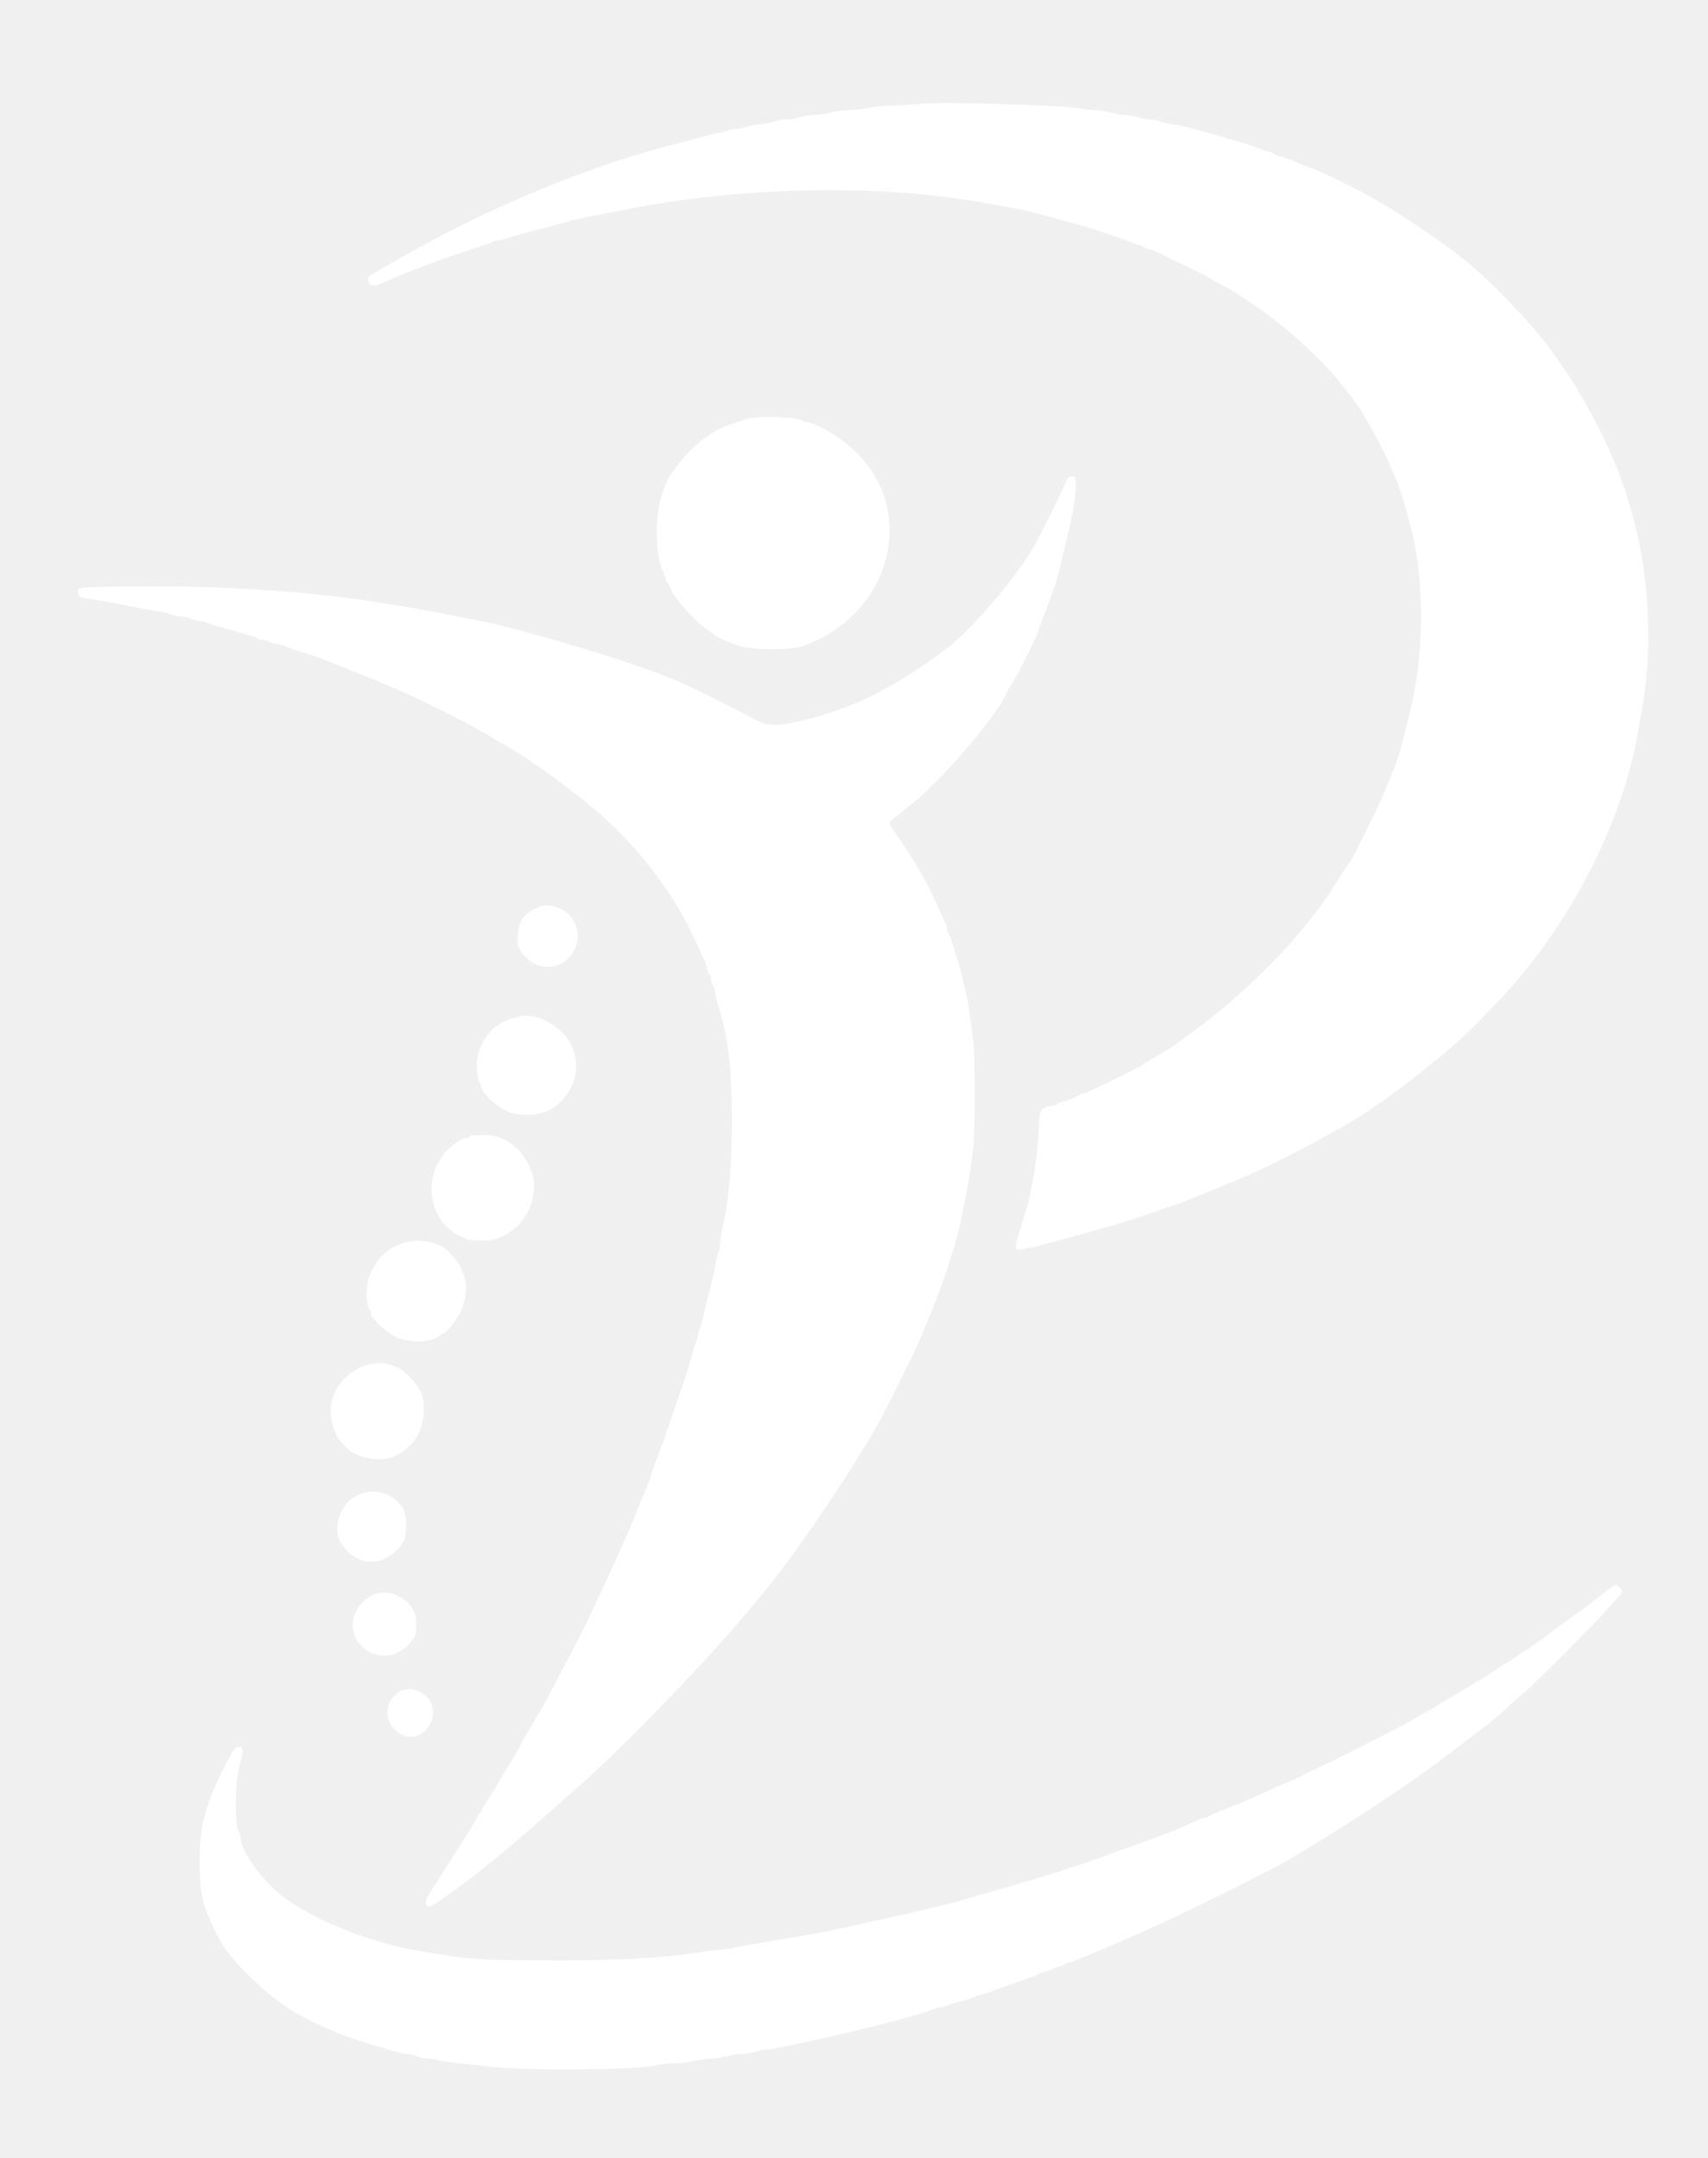
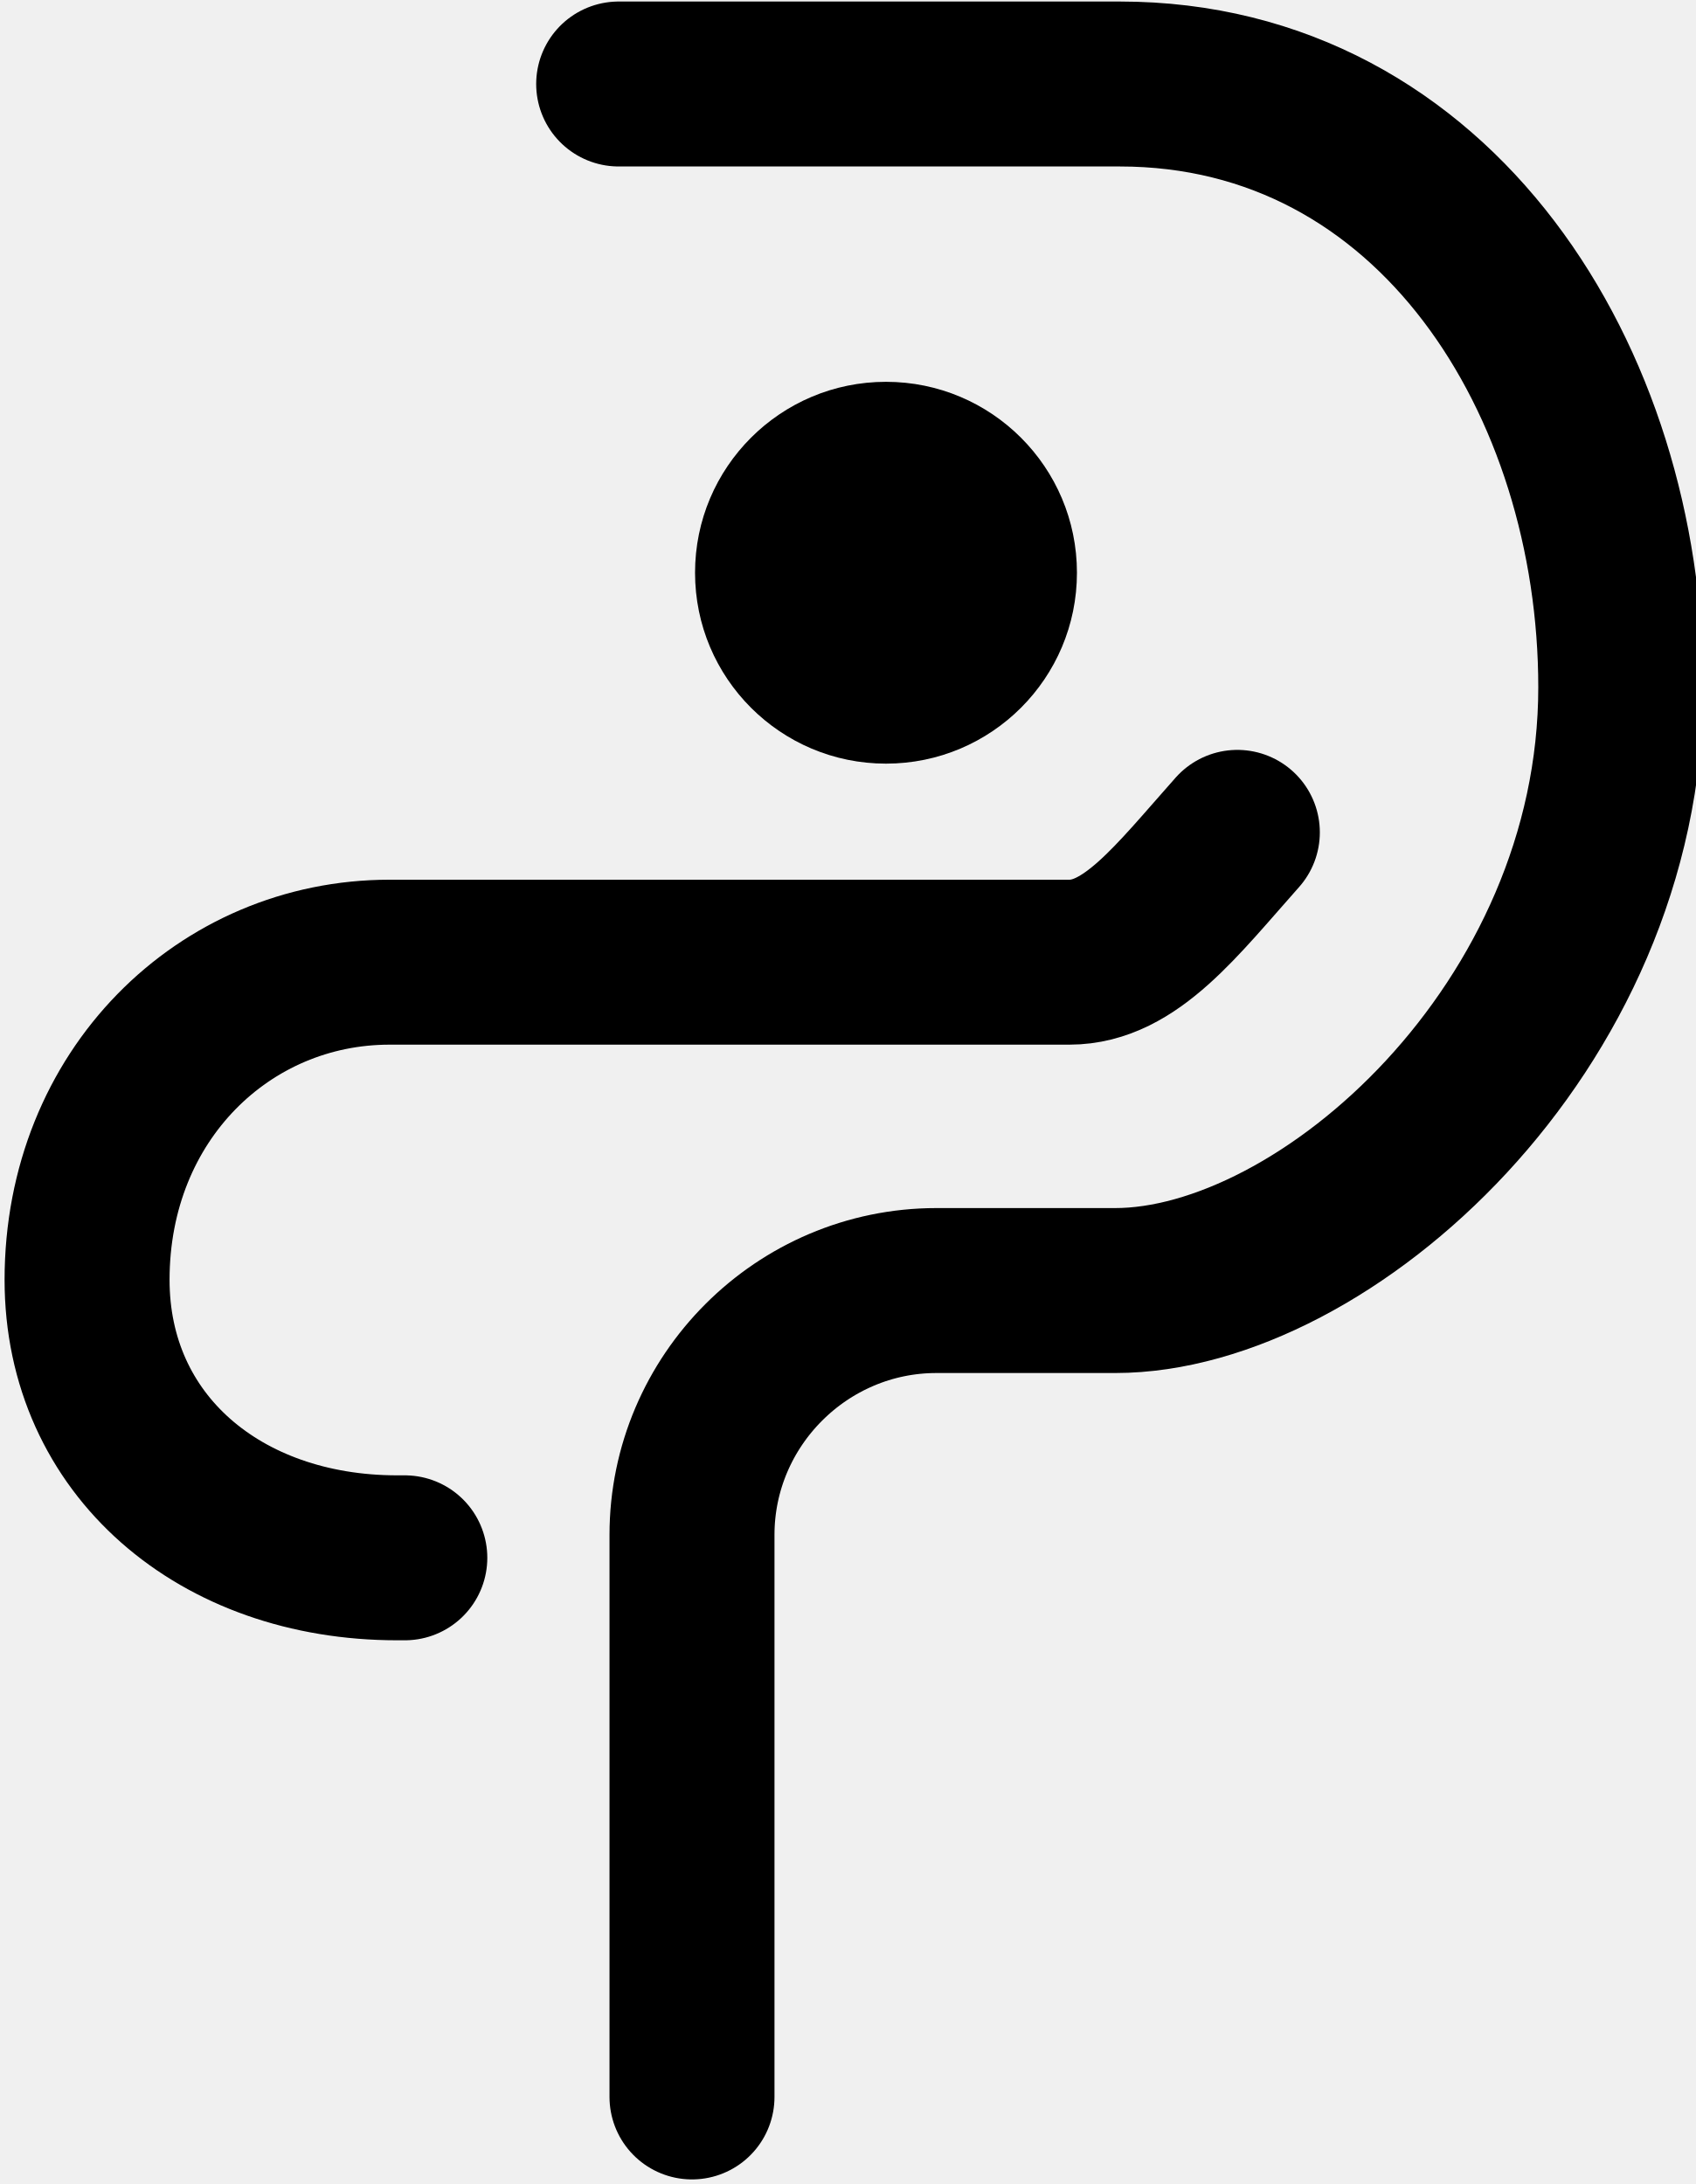
- <svg xmlns="http://www.w3.org/2000/svg" width="1100" height="1390" viewBox="0 0 1100 1390" version="1.1">
-   <path d="M 591.500 66.967 C 588.200 67.416, 581.450 67.832, 576.500 67.893 C 571.550 67.953, 563.675 68.677, 559 69.500 C 554.325 70.323, 548.250 71.003, 545.500 71.011 C 542.750 71.018, 538.025 71.688, 535 72.500 C 531.975 73.312, 527.434 73.982, 524.909 73.988 C 522.384 73.995, 518.109 74.670, 515.409 75.489 C 512.709 76.308, 508.644 76.983, 506.376 76.989 C 504.107 76.995, 500.338 77.675, 498 78.500 C 495.662 79.325, 492.062 80, 490 80 C 487.938 80, 484.338 80.675, 482 81.500 C 479.662 82.325, 476.201 83, 474.309 83 C 472.417 83, 470.056 83.435, 469.064 83.966 C 468.071 84.497, 464.838 85.371, 461.880 85.909 C 458.921 86.446, 454.025 87.628, 451 88.536 C 447.975 89.444, 443.025 90.796, 440 91.541 C 436.975 92.286, 432.025 93.549, 429 94.347 C 374.605 108.702, 310.566 135.714, 255.500 167.531 C 250.550 170.391, 244.336 173.951, 241.691 175.442 C 237.593 177.753, 236.928 178.549, 237.191 180.827 C 237.571 184.112, 240.829 184.854, 245.381 182.692 C 257.189 177.083, 284.050 166.899, 303 160.848 C 309.875 158.652, 316.281 156.438, 317.236 155.928 C 318.191 155.418, 319.638 155, 320.451 155 C 321.265 155, 324.083 154.324, 326.715 153.499 C 334.571 151.034, 340.995 149.258, 359.500 144.434 C 362.250 143.717, 366.525 142.581, 369 141.908 C 371.475 141.236, 375.300 140.367, 377.500 139.978 C 379.700 139.589, 390.725 137.423, 402 135.166 C 477.350 120.082, 565.476 118.319, 633.500 130.534 C 655.005 134.396, 658.579 135.082, 662.392 136.078 C 664.652 136.668, 669.200 137.851, 672.500 138.707 C 695.633 144.705, 712.654 149.904, 726 155.049 C 729.025 156.215, 732.388 157.434, 733.473 157.759 C 734.558 158.084, 736.583 158.943, 737.973 159.669 C 739.363 160.394, 741.026 160.990, 741.669 160.994 C 742.312 160.997, 744.112 161.648, 745.669 162.441 C 747.226 163.233, 755.700 167.356, 764.500 171.602 C 773.300 175.848, 780.725 179.612, 781 179.965 C 781.275 180.319, 783.525 181.665, 786 182.956 C 793.427 186.830, 794.115 187.245, 804.500 194.114 C 825.322 207.886, 848.982 228.741, 861.559 244.409 C 863.727 247.109, 866.715 250.742, 868.200 252.483 C 870.978 255.741, 877.162 264.654, 878.352 267.114 C 878.720 267.876, 879.897 269.850, 880.967 271.500 C 882.037 273.150, 884.758 278.100, 887.013 282.500 C 889.269 286.900, 891.489 291.175, 891.947 292 C 892.899 293.715, 895.758 300.076, 897.564 304.500 C 898.238 306.150, 899.274 308.625, 899.866 310 C 901.763 314.407, 905.586 326.944, 909.014 340 C 916.938 370.175, 917.583 414.531, 910.592 448.500 C 909.238 455.078, 908.361 458.783, 904.676 473.500 C 902.186 483.443, 899.498 491.930, 897.076 497.500 C 896.598 498.600, 895.236 501.975, 894.050 505 C 890.897 513.039, 890.984 512.851, 880.918 533.476 C 875.824 543.913, 871.267 552.913, 870.791 553.476 C 869.437 555.076, 857 574.125, 857 574.598 C 857 575.255, 846.072 589.948, 841.556 595.364 C 839.325 598.038, 835.756 602.313, 833.625 604.864 C 825.294 614.830, 805.086 634.851, 793.591 644.526 C 790.341 647.262, 786.066 650.887, 784.091 652.581 C 780.270 655.860, 757.758 672.675, 754.462 674.713 C 752.807 675.736, 749.234 677.880, 734 686.993 C 729.229 689.847, 700.292 704.006, 699.236 704.003 C 698.541 704.002, 697.191 704.434, 696.236 704.965 C 692.592 706.990, 685.046 710, 683.614 710 C 682.791 710, 681.872 710.398, 681.571 710.885 C 681.271 711.371, 679.031 712.068, 676.595 712.433 C 670.444 713.356, 669.418 715.380, 669.211 727 C 668.951 741.610, 664.831 767.297, 660.550 781 C 652.828 805.722, 652.841 805.583, 658.368 804.679 C 663.086 803.907, 670.872 802.115, 676.743 800.448 C 681.451 799.112, 687.835 797.352, 696.500 795.002 C 698.150 794.555, 702.875 793.223, 707 792.043 C 711.125 790.863, 716.975 789.211, 720 788.372 C 723.025 787.533, 726.400 786.477, 727.500 786.025 C 728.600 785.573, 732.650 784.229, 736.500 783.040 C 740.350 781.850, 744.400 780.487, 745.500 780.010 C 746.600 779.533, 750.425 778.198, 754 777.042 C 757.575 775.887, 761.400 774.551, 762.500 774.074 C 763.600 773.597, 766.975 772.236, 770 771.050 C 773.025 769.863, 776.400 768.512, 777.500 768.047 C 778.600 767.582, 783.550 765.556, 788.500 763.545 C 793.450 761.533, 798.400 759.488, 799.500 758.998 C 800.600 758.509, 803.750 757.133, 806.500 755.939 C 813.916 752.720, 842.388 738.376, 851 733.520 C 855.125 731.194, 861.200 727.818, 864.500 726.018 C 884.787 714.948, 921.163 687.684, 943.884 666.516 C 949.159 661.602, 961.455 649.092, 968.133 641.846 C 1012.633 593.561, 1045.543 528.970, 1055.437 470.500 C 1056.367 465, 1057.781 456.675, 1058.578 452 C 1064.807 415.452, 1062.029 367.514, 1051.594 331.500 C 1050.797 328.750, 1049.623 324.700, 1048.985 322.500 C 1043.221 302.628, 1031.452 276.286, 1019.825 257.232 C 1017.721 253.785, 1016 250.780, 1016 250.553 C 1016 249.710, 1003.470 231.219, 997.668 223.500 C 984.775 206.347, 962.732 183.422, 944.499 168.203 C 932.687 158.344, 903.875 138.728, 888.500 130.078 C 882.450 126.674, 876.825 123.471, 876 122.960 C 874.680 122.143, 856.862 113.423, 851.500 110.970 C 850.400 110.467, 847.025 109.130, 844 108 C 838.295 105.868, 836.874 105.297, 830.996 102.772 C 829.069 101.944, 826.036 100.947, 824.257 100.557 C 822.478 100.166, 820.766 99.431, 820.452 98.923 C 820.139 98.415, 819.189 98, 818.342 98 C 817.495 98, 815.384 97.380, 813.651 96.622 C 809.541 94.824, 802.961 92.601, 795.500 90.490 C 792.200 89.556, 787.475 88.206, 785 87.489 C 767.826 82.518, 761.614 80.980, 754.927 80.042 C 751.862 79.612, 748.404 78.751, 747.243 78.130 C 746.082 77.508, 743.358 77, 741.191 77 C 739.024 77, 735.338 76.325, 733 75.500 C 730.662 74.675, 726.893 73.995, 724.624 73.989 C 722.356 73.983, 718.291 73.308, 715.591 72.489 C 712.891 71.670, 708.391 70.980, 705.591 70.956 C 702.791 70.932, 698.475 70.447, 696 69.877 C 686.244 67.632, 603.541 65.329, 591.500 66.967 M 487 268.863 C 483.425 269.213, 479.884 269.897, 479.132 270.382 C 478.380 270.867, 476.355 271.624, 474.632 272.064 C 463.863 274.815, 454.400 280.591, 444.542 290.430 C 437.980 296.979, 429 309.251, 429 311.671 C 429 311.961, 428.392 313.616, 427.648 315.349 C 421.628 329.381, 421.611 357.628, 427.617 369.154 C 428.378 370.614, 429 372.472, 429 373.282 C 429 374.092, 429.675 375.315, 430.500 376 C 431.325 376.685, 432 377.889, 432 378.676 C 432 382.481, 447.987 400.749, 455.525 405.556 C 457.161 406.600, 458.725 407.689, 459 407.977 C 460.851 409.914, 468.076 413.307, 476.218 416.064 C 483.998 418.698, 508.930 418.869, 516.500 416.340 C 544.762 406.899, 566.367 383.298, 571.588 356.162 C 577.139 327.311, 566.728 301.752, 541.842 283.132 C 535.438 278.340, 523.407 272.008, 520.700 272.003 C 519.711 272.001, 517.686 271.377, 516.200 270.616 C 512.991 268.971, 496.186 267.962, 487 268.863 M 686.663 310.226 C 684.826 315.322, 669.208 346.874, 665.243 353.500 C 652.797 374.302, 625.525 405.790, 609 418.439 C 590.312 432.743, 565.553 447.445, 550 453.474 C 547.525 454.434, 544.447 455.628, 543.159 456.129 C 534.577 459.468, 520.291 463.540, 510.477 465.443 C 497.842 467.895, 493.630 467.481, 485.500 462.988 C 477.343 458.480, 449.201 444.370, 440.528 440.438 C 425.012 433.405, 394.405 422.978, 361 413.344 C 341.331 407.671, 324.185 403.105, 316.500 401.492 C 241.780 385.810, 198.312 380.371, 129.500 378.091 C 101.624 377.168, 51.979 377.759, 50.623 379.031 C 50.141 379.483, 50.030 380.984, 50.377 382.366 C 50.909 384.487, 51.747 384.970, 55.754 385.467 C 60.826 386.096, 67.254 387.232, 78.500 389.485 C 87.003 391.189, 95.551 392.756, 103.303 394.032 C 106.495 394.557, 109.953 395.440, 110.988 395.993 C 112.022 396.547, 114.263 397, 115.966 397 C 117.670 397, 120.680 397.675, 122.654 398.500 C 124.629 399.325, 127.299 400, 128.588 400 C 129.877 400, 132.410 400.623, 134.216 401.385 C 136.022 402.146, 139.525 403.292, 142 403.931 C 144.475 404.569, 147.850 405.505, 149.500 406.009 C 151.150 406.514, 155.200 407.661, 158.500 408.558 C 161.800 409.456, 164.928 410.597, 165.450 411.095 C 165.973 411.593, 167.548 412.016, 168.950 412.035 C 170.353 412.055, 172.625 412.714, 174 413.500 C 175.375 414.286, 177.497 414.945, 178.716 414.965 C 179.935 414.984, 182.410 415.616, 184.216 416.369 C 188.375 418.104, 193.644 419.941, 197.500 421 C 201.087 421.986, 206.381 423.844, 210.500 425.563 C 212.150 426.252, 215.525 427.589, 218 428.534 C 220.475 429.479, 223.850 430.829, 225.500 431.534 C 227.150 432.239, 230.525 433.589, 233 434.534 C 235.475 435.479, 239.075 436.946, 241 437.795 C 244.383 439.287, 246.559 440.211, 254 443.309 C 272.889 451.176, 307.770 468.964, 321.538 477.752 C 322.617 478.441, 324.400 479.460, 325.500 480.017 C 326.600 480.574, 328.683 481.811, 330.128 482.765 C 331.574 483.719, 335.061 485.850, 337.877 487.500 C 340.694 489.150, 342.998 490.837, 342.999 491.250 C 343 491.663, 343.478 492, 344.061 492 C 345.569 492, 376.037 514.989, 385 522.889 C 414.872 549.219, 437.007 579.422, 451.407 613.500 C 452.336 615.700, 453.468 618.190, 453.921 619.033 C 454.375 619.876, 455.063 622.008, 455.450 623.771 C 455.837 625.534, 456.569 627.234, 457.077 627.548 C 457.585 627.861, 458.003 629.104, 458.006 630.309 C 458.010 631.514, 458.685 633.789, 459.506 635.364 C 460.328 636.940, 460.998 639.190, 460.995 640.364 C 460.992 641.539, 461.638 644.525, 462.429 647 C 469.195 668.161, 471.460 686.957, 471.466 722 C 471.471 752.047, 469.663 772.660, 465.444 790.664 C 464.650 794.054, 464 798.471, 464 800.480 C 464 802.488, 463.547 804.978, 462.993 806.012 C 462.440 807.047, 461.559 810.505, 461.036 813.697 C 460.513 816.889, 459.408 822.200, 458.580 825.500 C 455.449 837.974, 454.075 843.653, 453.014 848.500 C 452.412 851.250, 451.518 854.232, 451.028 855.127 C 450.538 856.022, 449.822 858.497, 449.438 860.627 C 449.054 862.757, 448.400 864.950, 447.985 865.500 C 447.570 866.050, 446.910 868.075, 446.518 870 C 445.766 873.690, 440.401 891.094, 438.965 894.500 C 438.502 895.600, 436.509 901.450, 434.537 907.500 C 432.565 913.550, 430.550 919.400, 430.059 920.500 C 429.569 921.600, 428.942 923.400, 428.668 924.500 C 428.393 925.600, 427.209 928.975, 426.036 932 C 421.930 942.589, 420.856 945.524, 420 948.500 C 418.863 952.452, 416.231 959.581, 415.103 961.763 C 414.609 962.718, 413.443 965.525, 412.511 968 C 411.578 970.475, 410.182 973.963, 409.408 975.750 C 408.634 977.538, 407.386 980.463, 406.635 982.250 C 405.341 985.328, 403.818 988.850, 400.577 996.250 C 398.626 1000.704, 393.345 1012.252, 389.943 1019.500 C 388.395 1022.800, 385.025 1030, 382.455 1035.500 C 376.101 1049.097, 372.704 1055.763, 356.207 1087 C 349.362 1099.961, 348.379 1101.737, 345.959 1105.500 C 344.898 1107.150, 343.566 1109.400, 343 1110.500 C 342.434 1111.600, 341.103 1113.850, 340.043 1115.500 C 338.983 1117.150, 336.957 1120.750, 335.540 1123.500 C 334.123 1126.250, 332.530 1129.175, 332.001 1130 C 331.472 1130.825, 327.837 1136.900, 323.923 1143.500 C 320.009 1150.100, 315.275 1157.826, 313.403 1160.669 C 311.531 1163.513, 310 1166.325, 310 1166.919 C 310 1167.514, 309.580 1168, 309.067 1168 C 308.554 1168, 307.822 1169.013, 307.440 1170.250 C 307.058 1171.487, 304.408 1176.100, 301.551 1180.500 C 298.694 1184.900, 294.589 1191.349, 292.428 1194.832 C 288.492 1201.176, 281.022 1212.902, 277.761 1217.858 C 273.281 1224.663, 273.003 1228, 276.916 1228 C 278.755 1228, 298.928 1213.546, 312.698 1202.362 C 326.656 1191.025, 343.140 1177.054, 352 1169.051 C 357.225 1164.331, 364.875 1157.563, 369 1154.010 C 396.544 1130.287, 452.225 1073.272, 477.900 1042.500 C 482.948 1036.450, 488.777 1029.475, 490.854 1027 C 512.089 1001.686, 546.895 950.446, 566.933 915 C 569.599 910.284, 588.441 872.328, 591.009 866.500 C 591.814 864.674, 594.880 857.443, 596.945 852.500 C 599.308 846.843, 604.062 834.694, 606.335 828.500 C 608.597 822.336, 609.891 818.457, 614.057 805.349 C 615.440 800.996, 617.962 791.307, 618.963 786.500 C 626.873 748.509, 628.006 738.274, 627.967 705.210 C 627.949 689.969, 627.529 674.575, 627.033 671 C 626.537 667.425, 625.644 660.675, 625.047 656 C 624.451 651.325, 623.533 645.475, 623.008 643 C 621.221 634.590, 617.805 620.668, 617.017 618.580 C 616.585 617.436, 615.215 613.125, 613.973 609 C 612.730 604.875, 611.328 601.073, 610.857 600.550 C 610.386 600.028, 610 598.655, 610 597.500 C 610 596.345, 609.592 594.972, 609.093 594.450 C 608.594 593.927, 606.980 590.575, 605.506 587 C 599.265 571.857, 590.288 555.907, 578.371 538.782 C 575.417 534.537, 573 530.653, 573 530.151 C 573 529.648, 574.688 527.970, 576.750 526.422 C 578.813 524.873, 580.725 523.346, 581 523.028 C 581.275 522.711, 583.975 520.514, 587 518.147 C 606.112 503.191, 642.167 461.196, 648.145 446.928 C 648.508 446.063, 650.623 442.384, 652.845 438.753 C 657.164 431.697, 669 407.756, 669 406.076 C 669 405.522, 669.630 403.590, 670.399 401.784 C 672.400 397.087, 676.044 387.348, 678.924 379 C 680.695 373.866, 683.135 365.077, 684.061 360.500 C 684.506 358.300, 685.393 354.475, 686.032 352 C 690.540 334.544, 693.016 320.614, 693.007 312.750 C 693 307.234, 692.895 307, 690.413 307 C 688.406 307, 687.566 307.722, 686.663 310.226 M 344.203 585.586 C 337.869 588.743, 334.909 592.684, 333.852 599.373 C 332.530 607.735, 333.663 611.568, 339.048 616.952 C 349.689 627.593, 366.309 623.280, 371.319 608.577 C 374.546 599.107, 368.929 587.867, 359.336 584.599 C 352.900 582.406, 350.236 582.580, 344.203 585.586 M 331.500 655.500 C 316.103 659.438, 306.107 673.281, 307.239 689.100 C 307.516 692.974, 308.251 696.651, 308.872 697.272 C 309.492 697.892, 310 699.149, 310 700.063 C 310 703.692, 321.158 713.944, 327.500 716.142 C 336.882 719.395, 348.914 718.444, 355.853 713.902 C 372.273 703.152, 376.071 682.268, 364.317 667.366 C 359.993 661.884, 351.751 656.637, 345.174 655.180 C 338.922 653.795, 338.090 653.815, 331.500 655.500 M 302.500 732 C 302.160 732.550, 301.121 733.009, 300.191 733.019 C 296.960 733.055, 288.968 739.040, 285.262 744.199 C 276.110 756.938, 275.510 771.997, 283.631 785.133 C 286.400 789.611, 293.565 795.602, 297.264 796.530 C 298.779 796.910, 300.266 797.622, 300.568 798.111 C 300.871 798.600, 304.974 799, 309.686 799 C 317.308 799, 318.974 798.646, 324.767 795.794 C 339.908 788.340, 348.054 768.851, 342.235 754 C 336.414 739.140, 325.372 731, 311.036 731 C 306.681 731, 302.840 731.450, 302.500 732 M 259.870 800.565 C 244.908 805.172, 234.998 819.924, 236.264 835.703 C 236.550 839.268, 237.283 842.683, 237.892 843.292 C 238.502 843.902, 239 845.146, 239 846.058 C 239 848.916, 248.217 857.766, 254.500 860.942 C 263.204 865.341, 278.470 864.930, 283.232 860.168 C 283.874 859.526, 284.862 859, 285.426 859 C 287.365 859, 294.055 850.492, 297.026 844.247 C 300.485 836.975, 301.181 825.788, 298.494 820.636 C 297.672 819.060, 297 817.354, 297 816.844 C 297 815.395, 290.964 807.767, 287.662 805.043 C 281.031 799.573, 269.254 797.676, 259.870 800.565 M 231.500 881.054 C 216.211 888.632, 209.382 904.629, 214.942 919.842 C 216.968 925.385, 217.735 926.644, 221.950 931.343 C 228.495 938.641, 243.205 942.103, 252.532 938.541 C 265.354 933.644, 273 922.378, 273 908.382 C 273 901.697, 272.563 899.450, 270.474 895.399 C 267.949 890.500, 258.678 881, 256.424 881 C 255.766 881, 253.940 880.328, 252.364 879.506 C 247.473 876.955, 238.414 877.627, 231.500 881.054 M 230.306 963.098 C 224.038 965.981, 219.153 972.525, 217.787 979.868 C 216.365 987.515, 217.570 991.969, 222.673 997.931 C 233.103 1010.117, 250.155 1008.068, 259.563 993.500 C 262.336 989.205, 262.329 975.775, 259.551 971.500 C 253.054 961.502, 241.187 958.092, 230.306 963.098 M 1030 1028.520 C 1024.775 1032.655, 1018.700 1037.259, 1016.500 1038.750 C 1013.230 1040.965, 999.487 1051.088, 995.500 1054.218 C 991.754 1057.158, 981.886 1064, 981.391 1064 C 981.059 1064, 979.148 1065.275, 977.144 1066.834 C 975.140 1068.392, 972.825 1069.985, 972 1070.373 C 969.854 1071.382, 967.319 1072.963, 960.464 1077.568 C 957.144 1079.797, 953.769 1081.937, 952.964 1082.322 C 952.159 1082.707, 950.150 1083.910, 948.500 1084.996 C 946.850 1086.082, 944.600 1087.434, 943.500 1088 C 942.400 1088.566, 940.150 1089.916, 938.500 1091 C 936.850 1092.084, 934.600 1093.434, 933.500 1094 C 932.400 1094.566, 930.150 1095.918, 928.500 1097.004 C 926.850 1098.090, 924.825 1099.293, 924 1099.678 C 922.767 1100.254, 916.854 1103.652, 906 1110.023 C 904.288 1111.028, 877.483 1124.749, 865.500 1130.755 C 861.100 1132.960, 853 1136.872, 847.500 1139.448 C 842 1142.024, 836.825 1144.555, 836 1145.072 C 835.175 1145.590, 833.825 1146.264, 833 1146.570 C 829.234 1147.970, 819.826 1152.068, 812 1155.718 C 806.095 1158.472, 802.087 1160.147, 785 1167.001 C 781.975 1168.214, 779.073 1169.611, 778.550 1170.104 C 778.028 1170.597, 776.826 1171, 775.881 1171 C 774.936 1171, 772.888 1171.636, 771.331 1172.413 C 769.774 1173.190, 766.700 1174.607, 764.500 1175.560 C 762.300 1176.514, 759.631 1177.733, 758.568 1178.269 C 757.506 1178.805, 755.481 1179.605, 754.068 1180.047 C 752.656 1180.489, 749.025 1181.806, 746 1182.973 C 737.743 1186.161, 733.219 1187.815, 725.500 1190.466 C 721.650 1191.788, 716.025 1193.827, 713 1194.996 C 703.832 1198.541, 675.971 1207.732, 664.908 1210.862 C 659.184 1212.481, 647.300 1215.918, 638.500 1218.499 C 612.135 1226.233, 610.022 1226.766, 569 1236.037 C 533.331 1244.099, 525.284 1245.670, 492 1251.069 C 485.125 1252.184, 476.575 1253.751, 473 1254.551 C 469.425 1255.351, 464.925 1256.001, 463 1255.996 C 461.075 1255.991, 455.675 1256.649, 451 1257.457 C 428.218 1261.399, 388.728 1263.292, 342 1262.682 C 303.218 1262.176, 302.741 1262.136, 269.775 1256.576 C 234.057 1250.552, 193.995 1233.337, 175.842 1216.212 C 165.220 1206.192, 155.068 1190.526, 154.968 1184 C 154.946 1182.625, 154.286 1180.375, 153.500 1179 C 151.077 1174.762, 151.471 1148.235, 154.103 1138.377 C 156.977 1127.610, 157.016 1125.574, 154.358 1125.195 C 151.668 1124.811, 149.643 1127.582, 143.595 1139.914 C 131.429 1164.725, 128.470 1176.830, 128.663 1201 C 128.812 1219.712, 130.182 1225.860, 137.885 1242.375 C 143.258 1253.895, 148.810 1261.328, 160.767 1273.005 C 177.302 1289.154, 190.199 1297.808, 210.765 1306.557 C 212.560 1307.321, 215.485 1308.592, 217.265 1309.382 C 219.044 1310.172, 222.975 1311.592, 226 1312.539 C 229.025 1313.485, 233.075 1314.816, 235 1315.497 C 236.925 1316.177, 241.200 1317.493, 244.500 1318.419 C 247.800 1319.345, 252.585 1320.755, 255.134 1321.552 C 257.683 1322.348, 260.960 1323, 262.416 1323 C 263.873 1323, 266.680 1323.675, 268.654 1324.500 C 270.629 1325.325, 273.880 1326, 275.879 1326 C 277.878 1326, 281.085 1326.488, 283.007 1327.084 C 284.928 1327.681, 290.550 1328.523, 295.500 1328.957 C 300.450 1329.390, 308.325 1330.250, 313 1330.867 C 336.997 1334.036, 412.463 1333.474, 423.993 1330.040 C 425.915 1329.468, 430.415 1328.984, 433.993 1328.965 C 437.572 1328.946, 443.425 1328.286, 447 1327.500 C 450.575 1326.714, 455.525 1326.049, 458 1326.023 C 460.475 1325.997, 464.975 1325.312, 468 1324.500 C 471.025 1323.688, 475.341 1323.018, 477.591 1323.012 C 479.841 1323.005, 483.891 1322.330, 486.591 1321.511 C 489.291 1320.692, 492.850 1320.021, 494.500 1320.019 C 496.150 1320.018, 500.425 1319.355, 504 1318.545 C 507.575 1317.736, 514.100 1316.332, 518.500 1315.426 C 546.487 1309.664, 593.400 1297.665, 600.651 1294.413 C 602.384 1293.636, 604.501 1293, 605.354 1293 C 606.208 1293, 607.940 1292.578, 609.203 1292.062 C 610.466 1291.546, 614.875 1290.172, 619 1289.009 C 623.125 1287.846, 627.190 1286.526, 628.033 1286.075 C 628.876 1285.623, 631.111 1284.915, 633 1284.500 C 634.889 1284.085, 637.124 1283.389, 637.967 1282.953 C 638.810 1282.517, 642.425 1281.181, 646 1279.983 C 649.575 1278.785, 653.400 1277.443, 654.500 1277 C 655.600 1276.557, 659.425 1275.181, 663 1273.942 C 666.575 1272.703, 669.928 1271.309, 670.450 1270.845 C 670.973 1270.380, 672.098 1269.997, 672.950 1269.994 C 673.803 1269.990, 675.707 1269.358, 677.183 1268.588 C 678.658 1267.818, 681.240 1266.886, 682.921 1266.517 C 684.602 1266.148, 686.234 1265.431, 686.548 1264.923 C 686.861 1264.415, 687.811 1264, 688.658 1264 C 690.087 1264, 691.535 1263.452, 701 1259.326 C 707.474 1256.504, 710.477 1255.260, 715 1253.528 C 717.475 1252.579, 722.425 1250.460, 726 1248.818 C 729.575 1247.175, 733.850 1245.245, 735.500 1244.527 C 738.781 1243.100, 747.089 1239.281, 759.500 1233.496 C 776.076 1225.769, 820.754 1203.445, 827 1199.769 C 865.488 1177.115, 907.218 1149.785, 930.384 1132.062 C 935.820 1127.903, 943.020 1122.399, 946.384 1119.832 C 962.071 1107.858, 964.520 1105.907, 968.379 1102.313 C 970.645 1100.201, 976.550 1094.893, 981.500 1090.518 C 999.939 1074.219, 1045 1027.791, 1045 1025.092 C 1045 1023.755, 1042.090 1021, 1040.678 1021 C 1040.030 1021, 1035.224 1024.384, 1030 1028.520 M 239.500 1027.659 C 234.852 1030.105, 231.023 1034.099, 228.920 1038.695 C 220.632 1056.806, 242.354 1074.236, 259.053 1062.875 C 261.781 1061.019, 264.266 1058.713, 264.574 1057.750 C 264.883 1056.787, 265.483 1056, 265.908 1056 C 267.957 1056, 269.041 1045.501, 267.520 1040.380 C 264.108 1028.888, 249.643 1022.321, 239.500 1027.659 M 257 1089.802 C 246.285 1097.078, 247.132 1110.725, 258.705 1117.250 C 270.619 1123.967, 284.175 1107.885, 276.938 1095.619 C 272.879 1088.740, 262.867 1085.819, 257 1089.802" stroke="none" fill="#ffffff" fill-rule="evenodd" />
+ <svg xmlns="http://www.w3.org/2000/svg" viewBox="0 0 111 143" width="111" height="143">
+   <g fill="none" stroke="#000" stroke-width="10.8" stroke-linecap="round" stroke-linejoin="round">
+     <path d="M40.5 5.5H73.3C94 5.5 106.1 25 106.1 45c0 22.3-19.4 39.5-33.1 39.5H61.3c-8.8 0-16 7.2-16 16V137.3" />
+     <path d="M81 54.5c-4 4.5-7 8.5-11 8.5H25.5C14.7 63 5.7 71.7 5.7 83.8 5.7 94.6 14.4 102 26 102h.5" />
+   </g>
+   <circle cx="58" cy="37.5" r="12.5" />
</svg>
